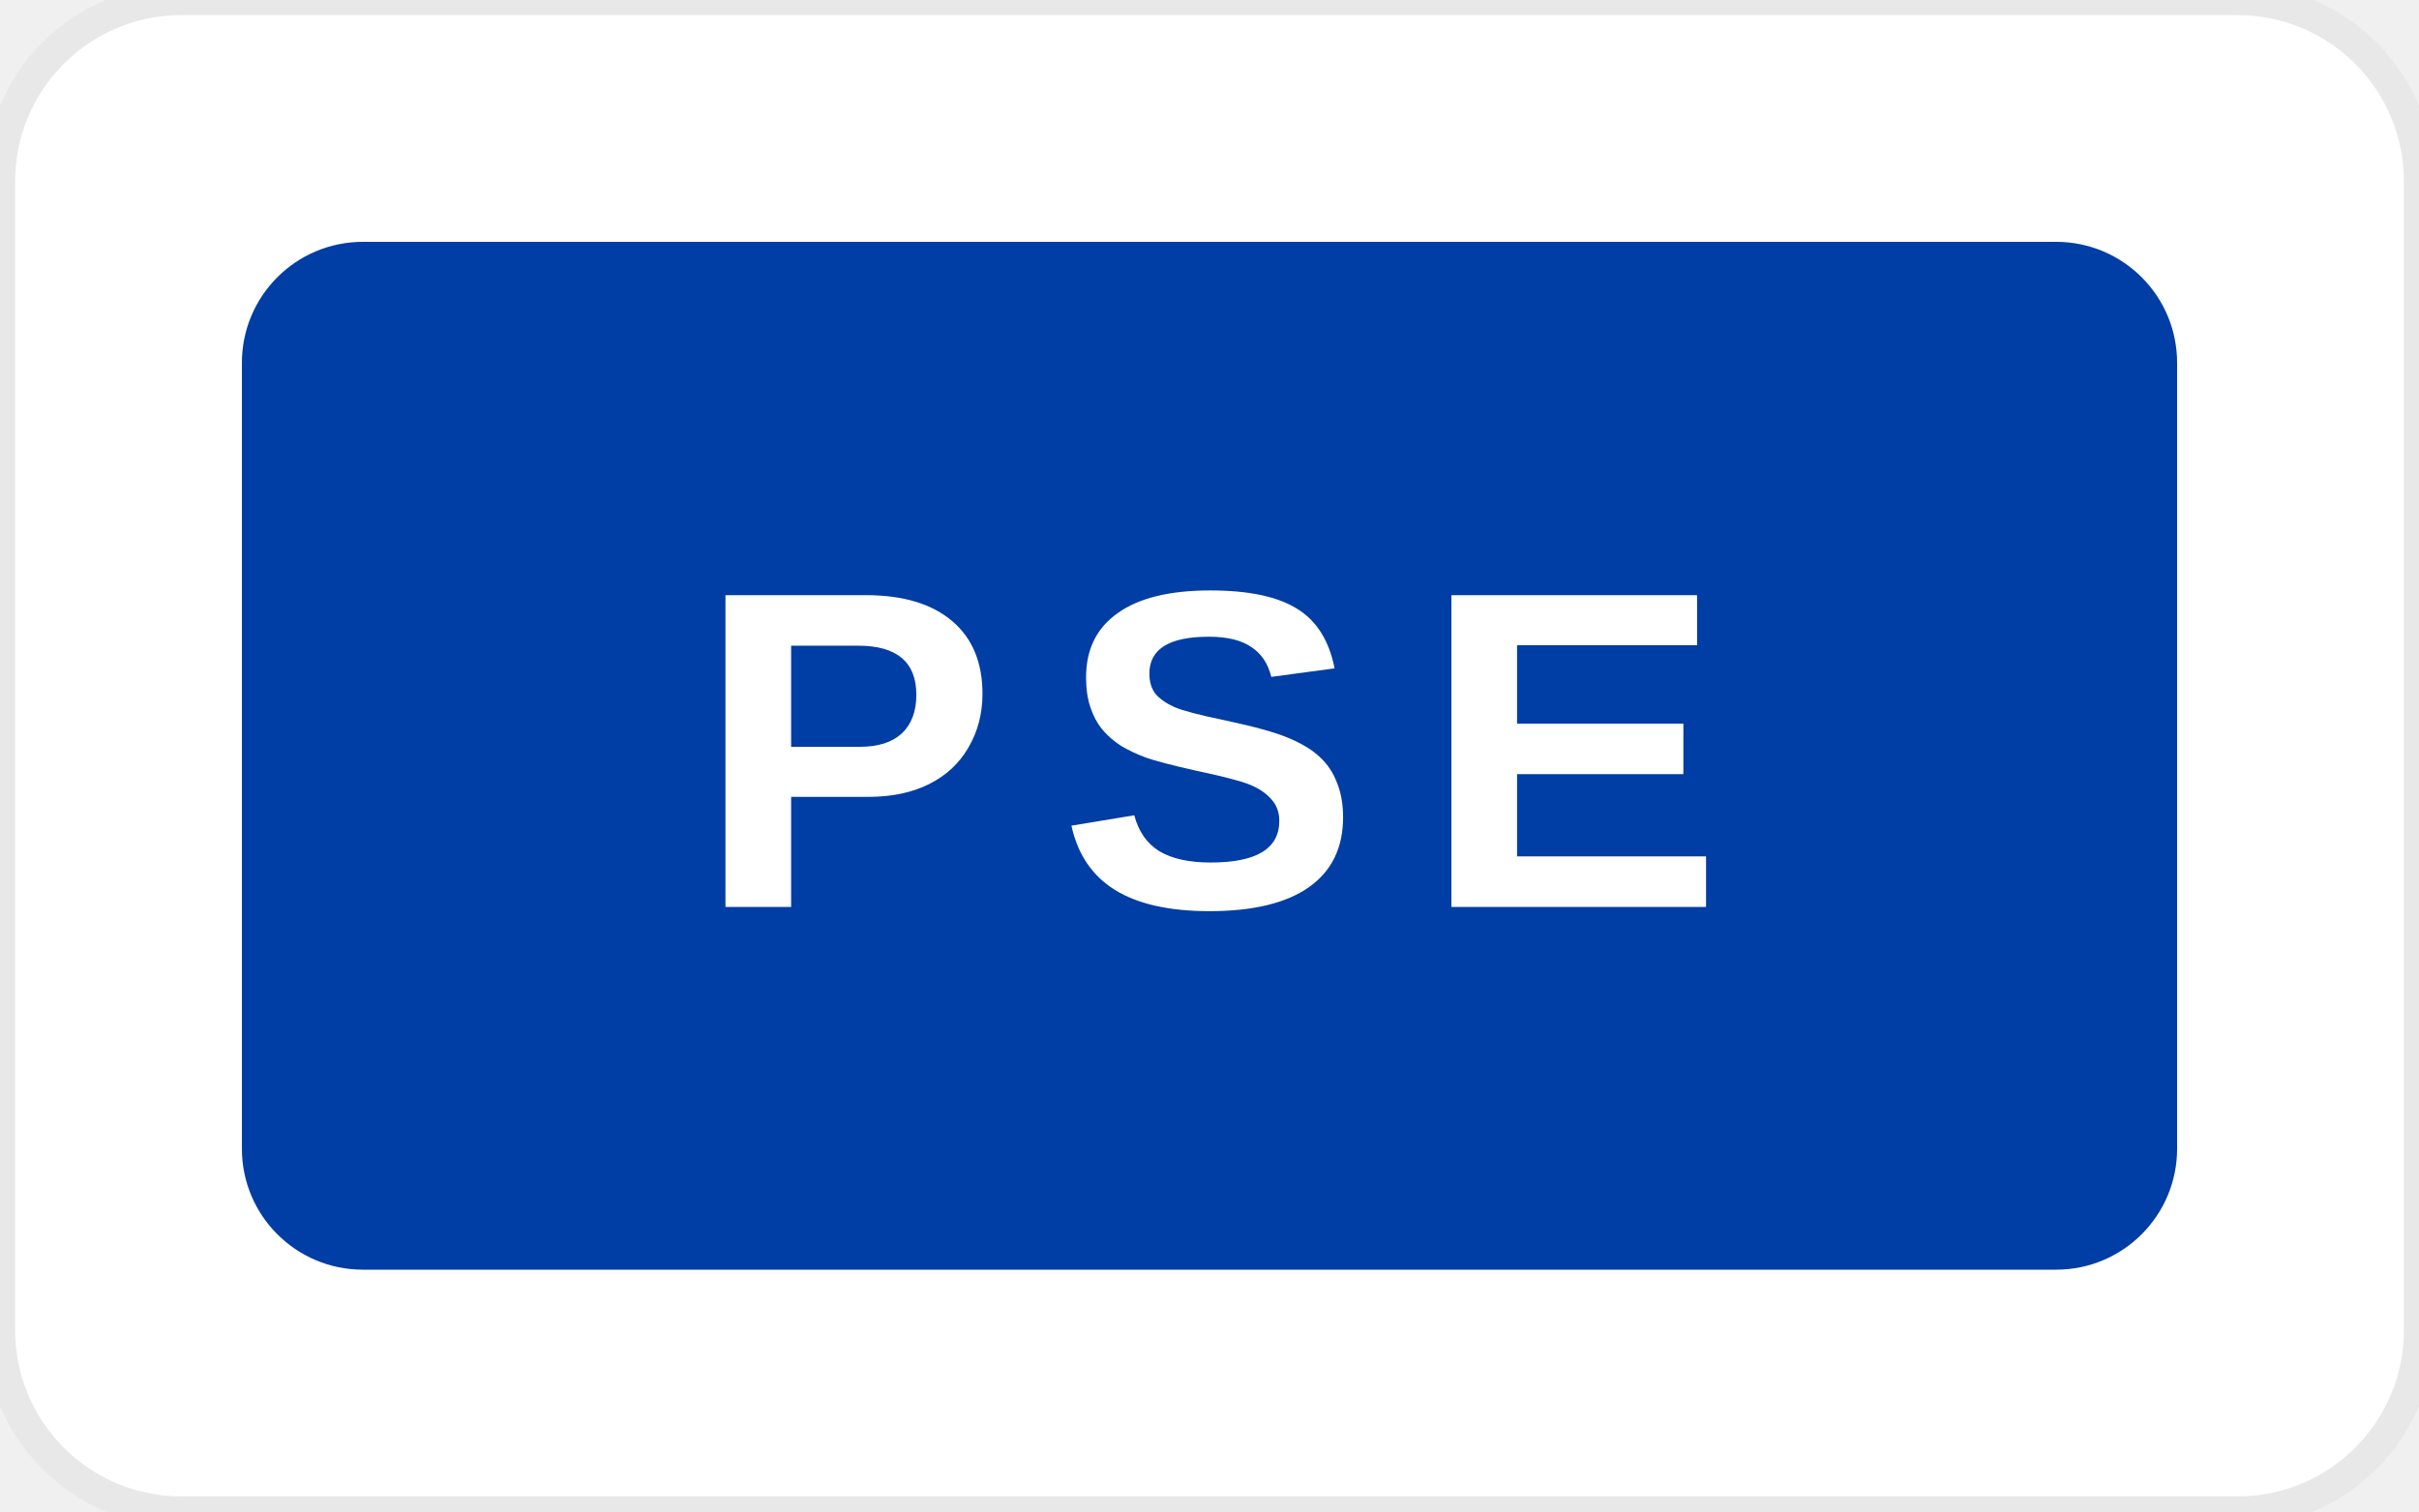
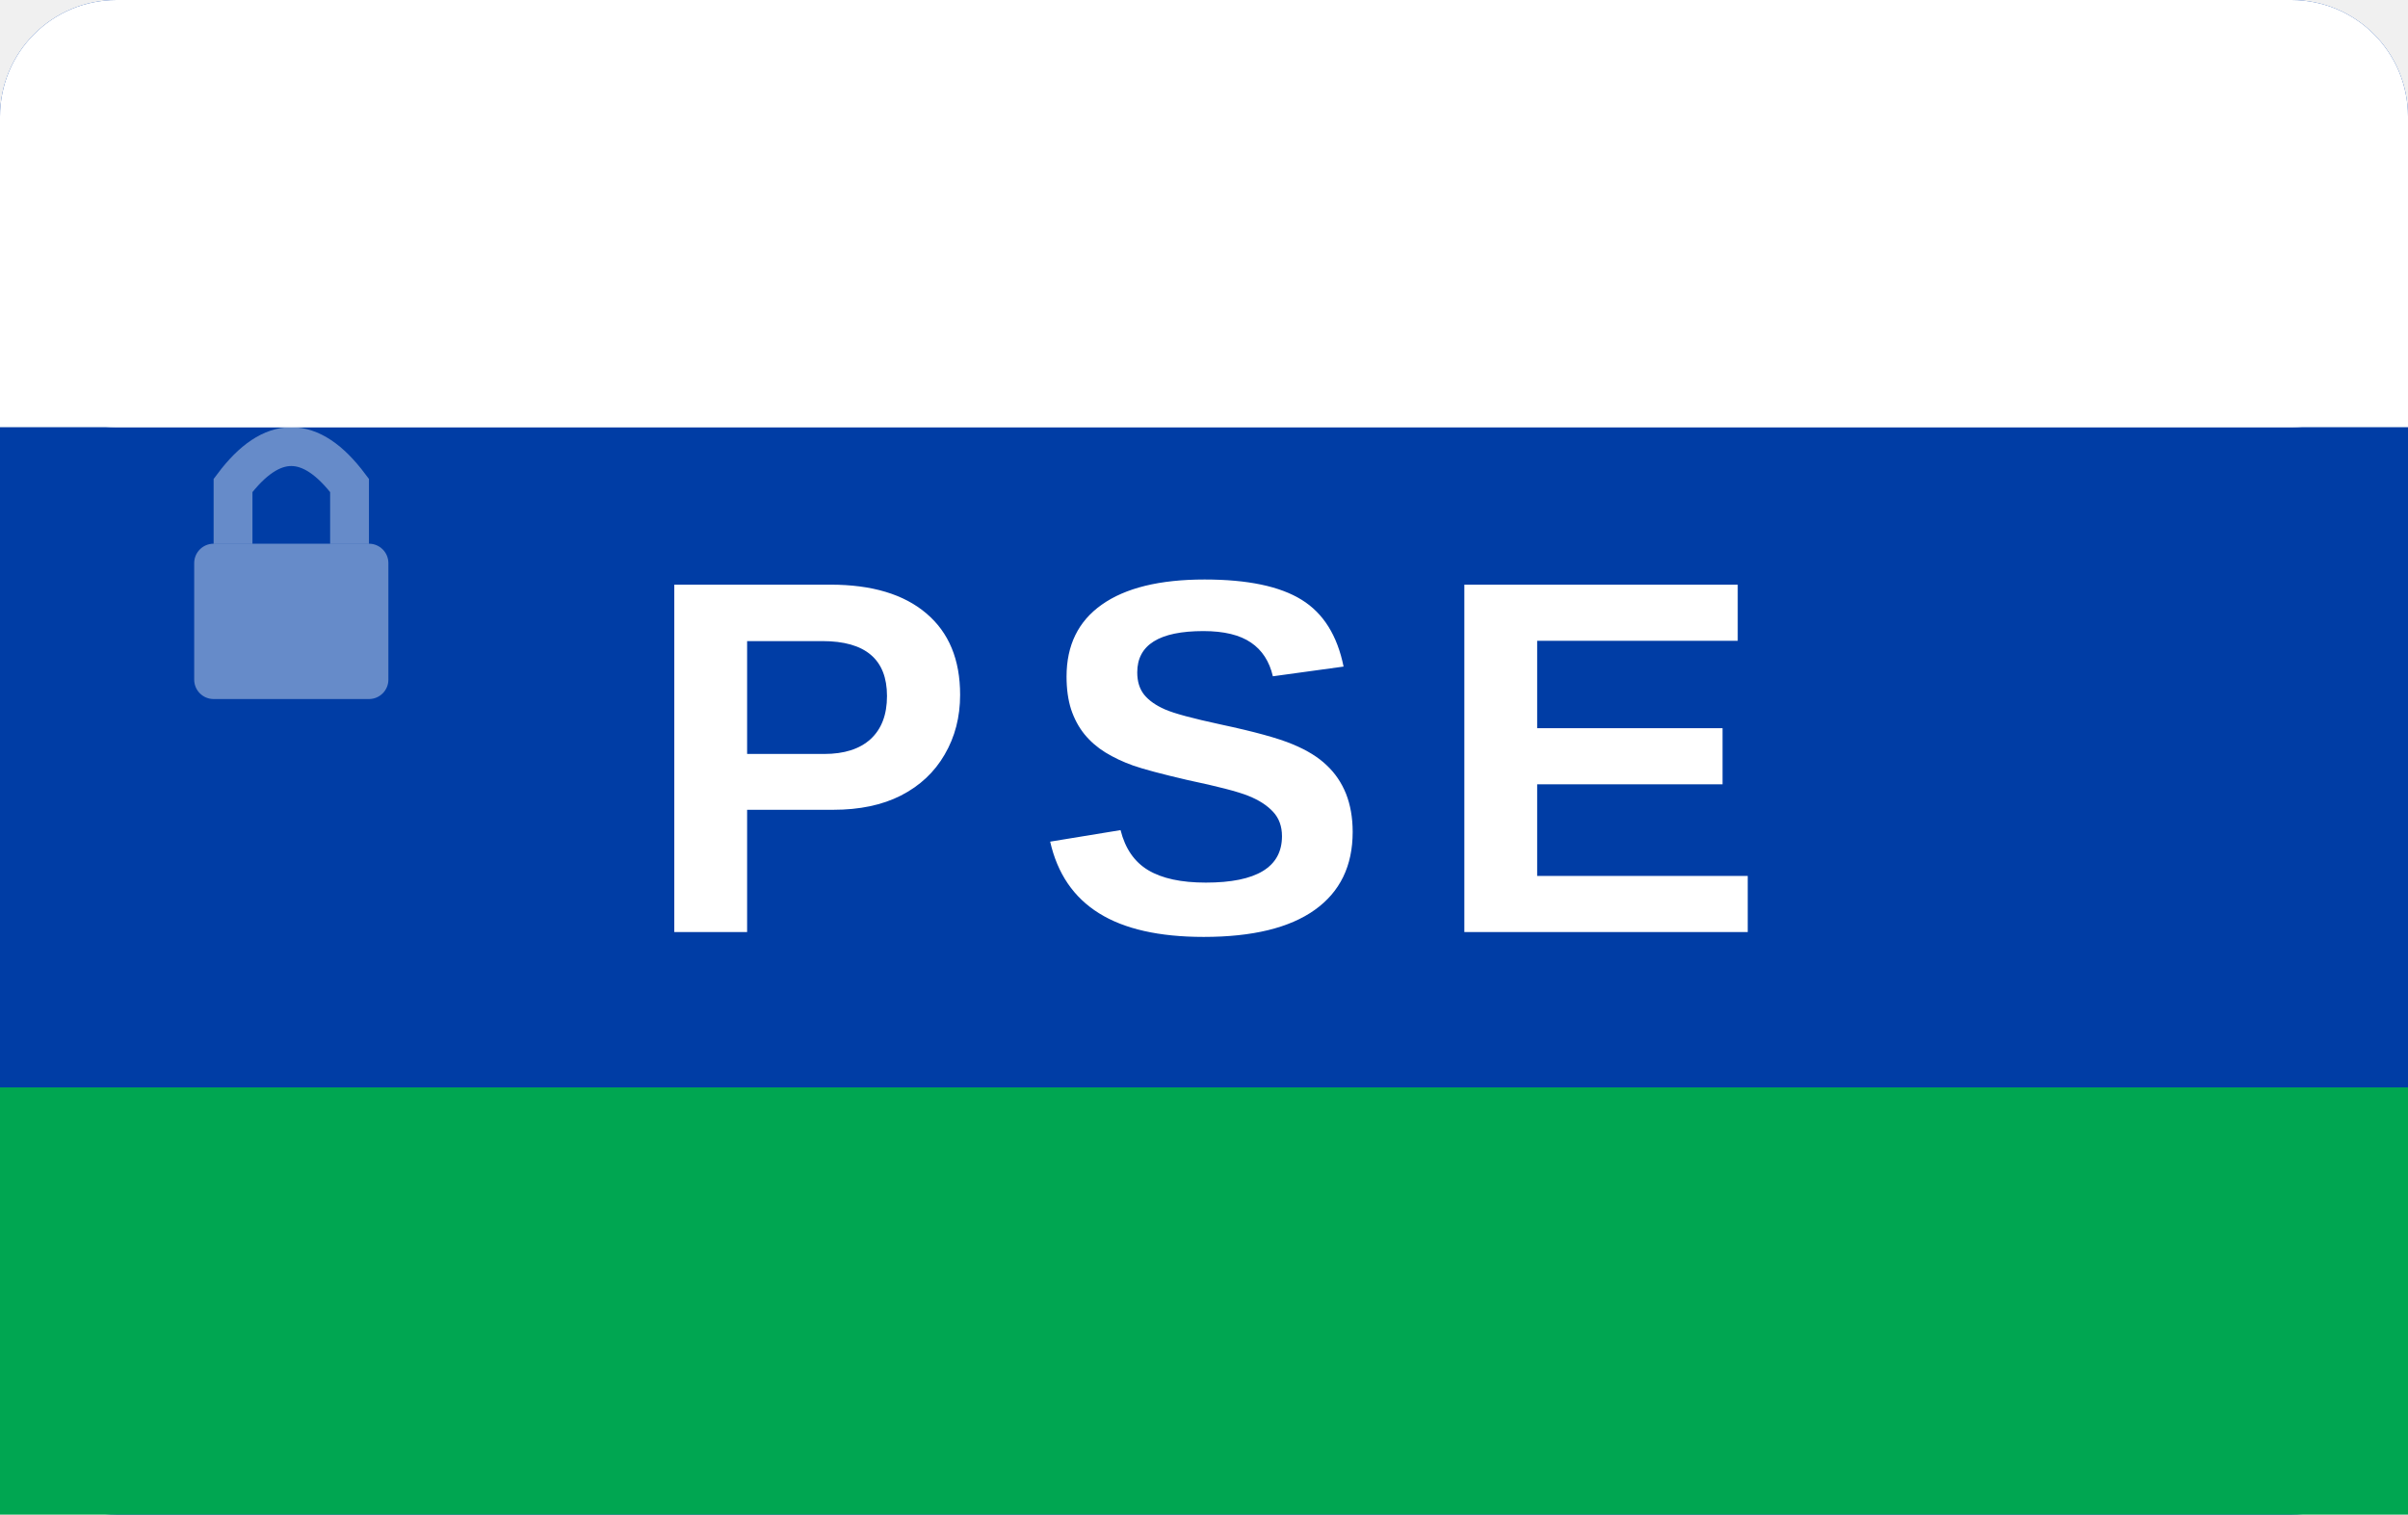
- <svg xmlns="http://www.w3.org/2000/svg" viewBox="0 0 80 50" role="img" aria-label="PSE">
-   <rect width="80" height="50" rx="6" fill="#fff" stroke="#e8e8e8" stroke-width="1" />
-   <rect x="8" y="8" width="64" height="34" rx="4" fill="#003DA5" />
-   <text x="40" y="30" font-family="Arial,sans-serif" font-size="15" font-weight="800" fill="#fff" text-anchor="middle" letter-spacing="2">PSE</text>
+ <svg xmlns="http://www.w3.org/2000/svg" viewBox="0 0 124 78">
+   <rect width="124" height="78" rx="6" fill="#003DA5" />
+   <rect x="0" y="0" width="124" height="22" rx="6" fill="#fff" />
+   <rect x="0" y="14" width="124" height="8" fill="#fff" />
+   <rect x="0" y="62" width="124" height="16" rx="0" fill="#00A651" />
+   <rect x="0" y="56" width="124" height="8" fill="#00A651" />
+   <text x="62" y="48" font-family="Arial Black, Arial, sans-serif" font-size="26" font-weight="900" fill="#fff" text-anchor="middle" letter-spacing="3">PSE</text>
+   <rect x="10" y="28" width="10" height="8" rx="1" fill="rgba(255,255,255,0.4)" />
+   <path d="M12 28 L12 25 Q15 21 18 25 L18 28" fill="none" stroke="rgba(255,255,255,0.4)" stroke-width="2" />
</svg>
